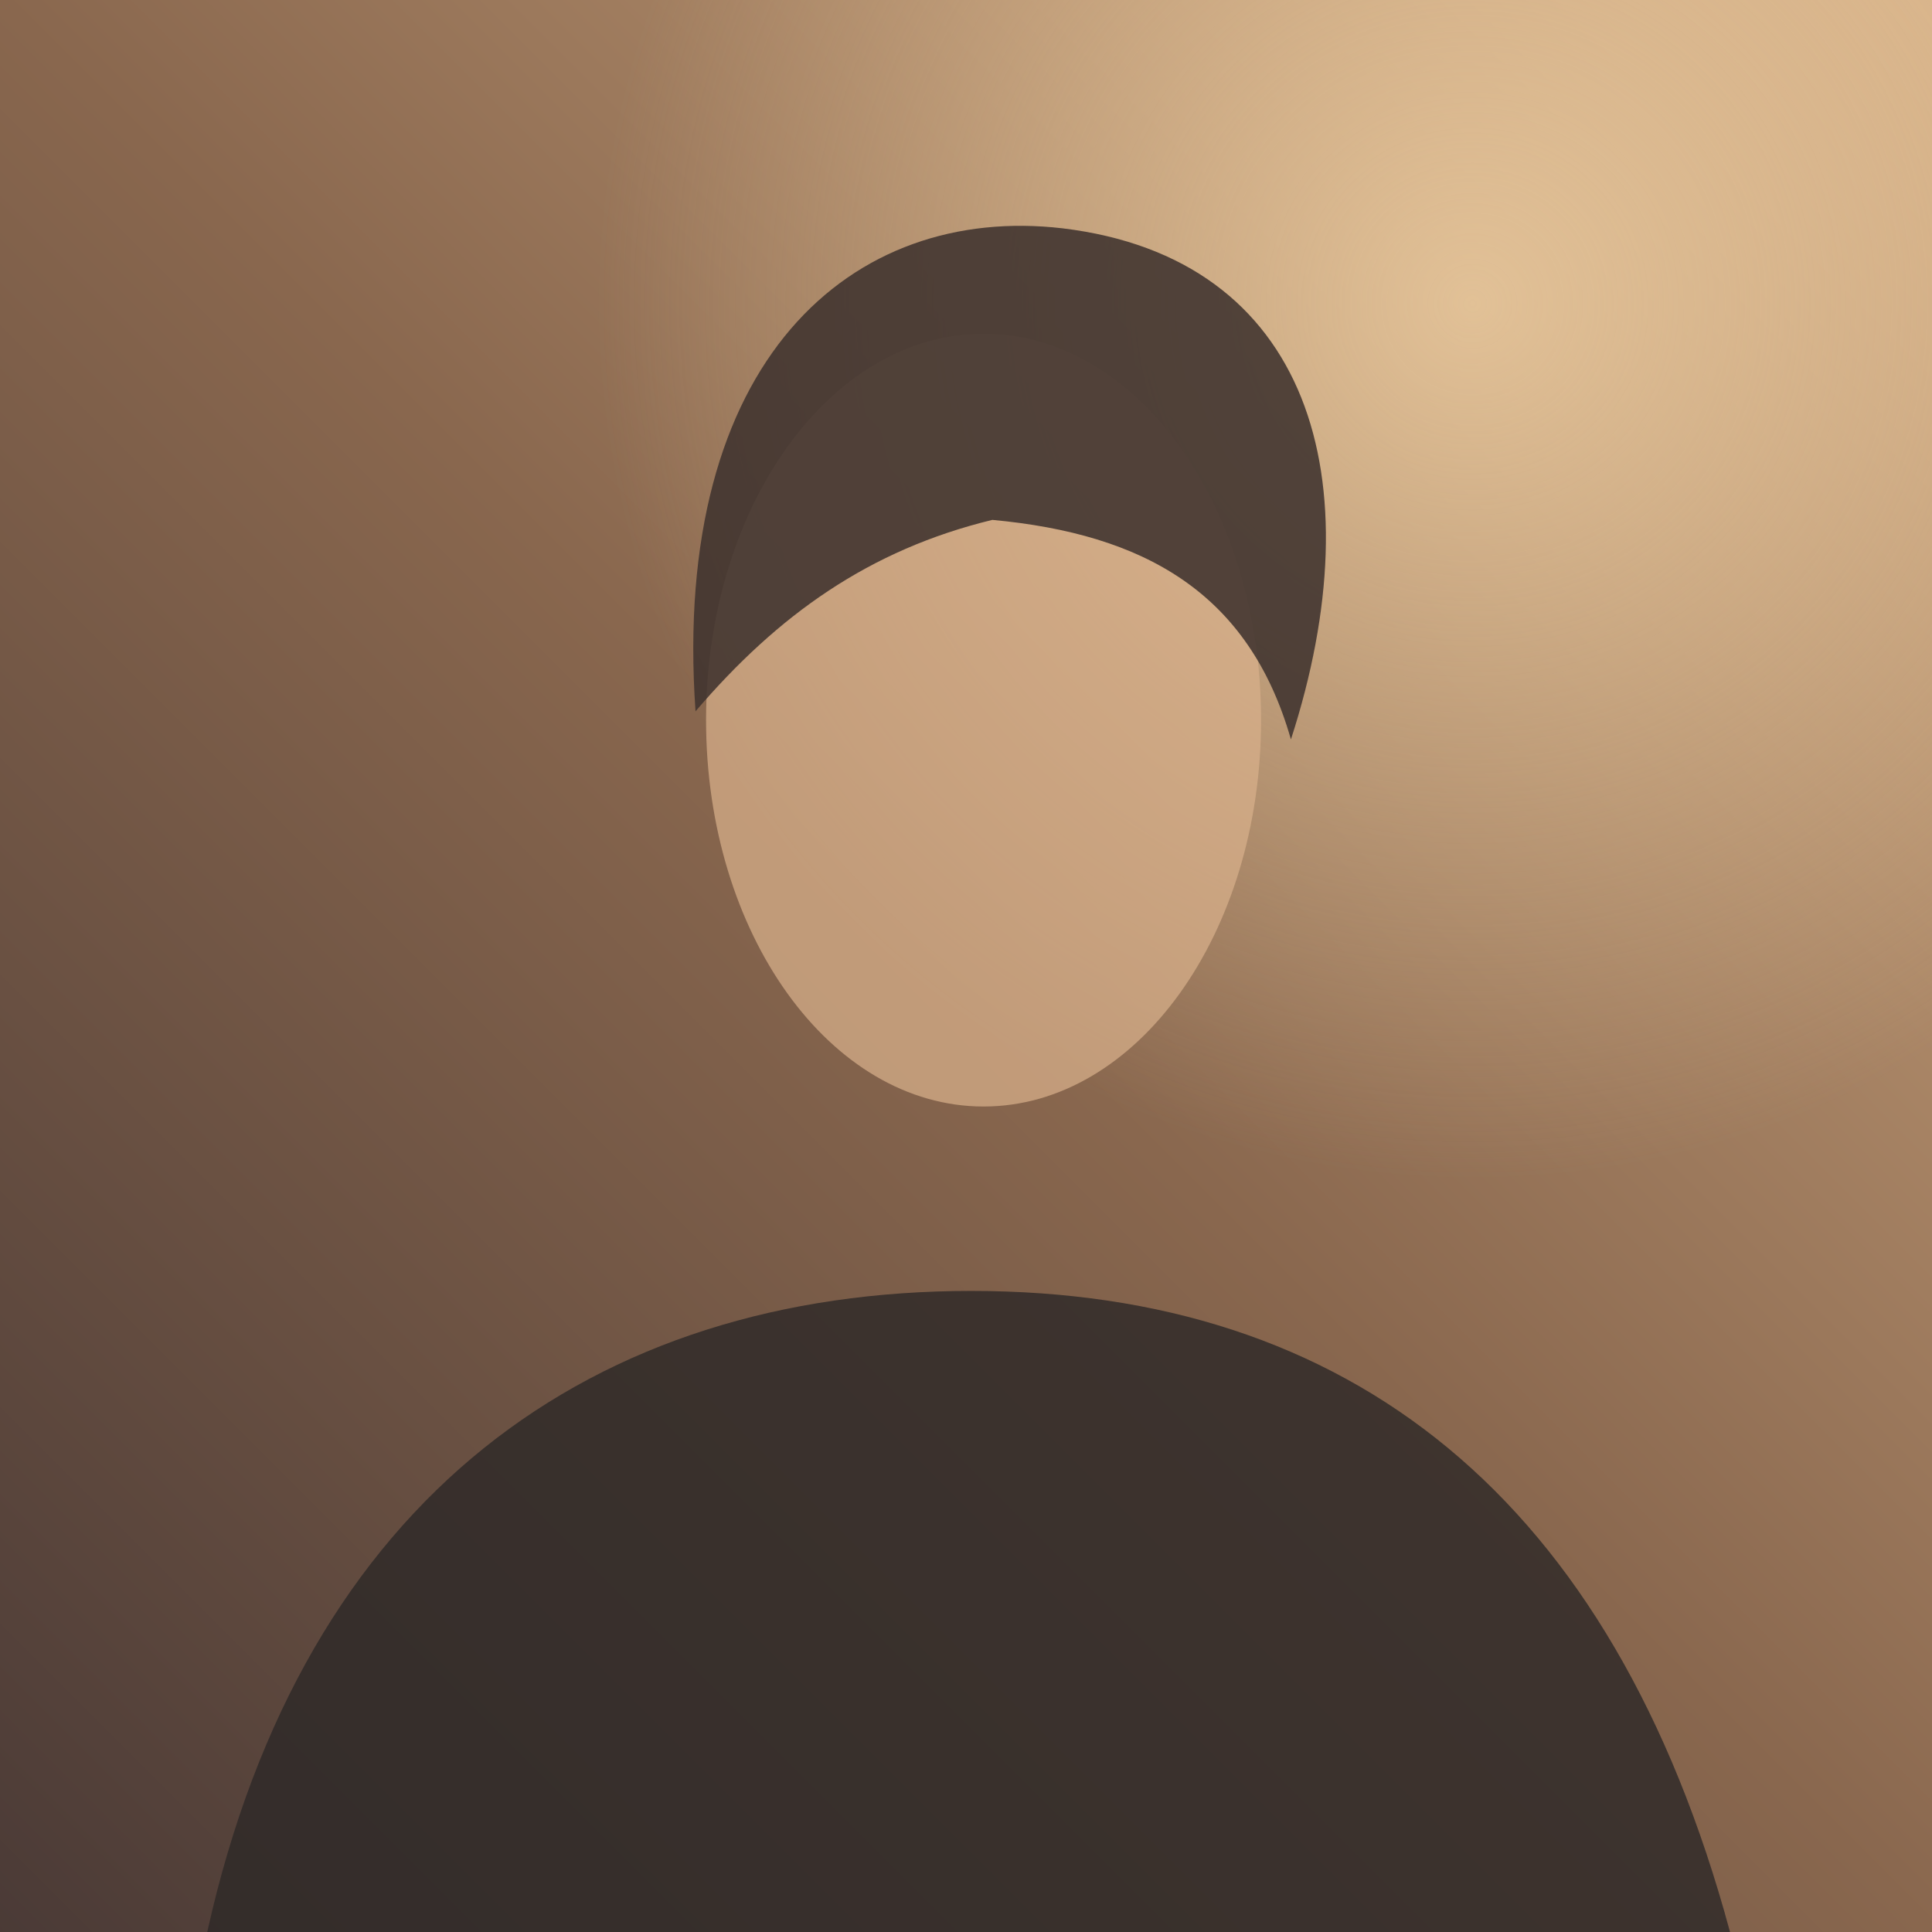
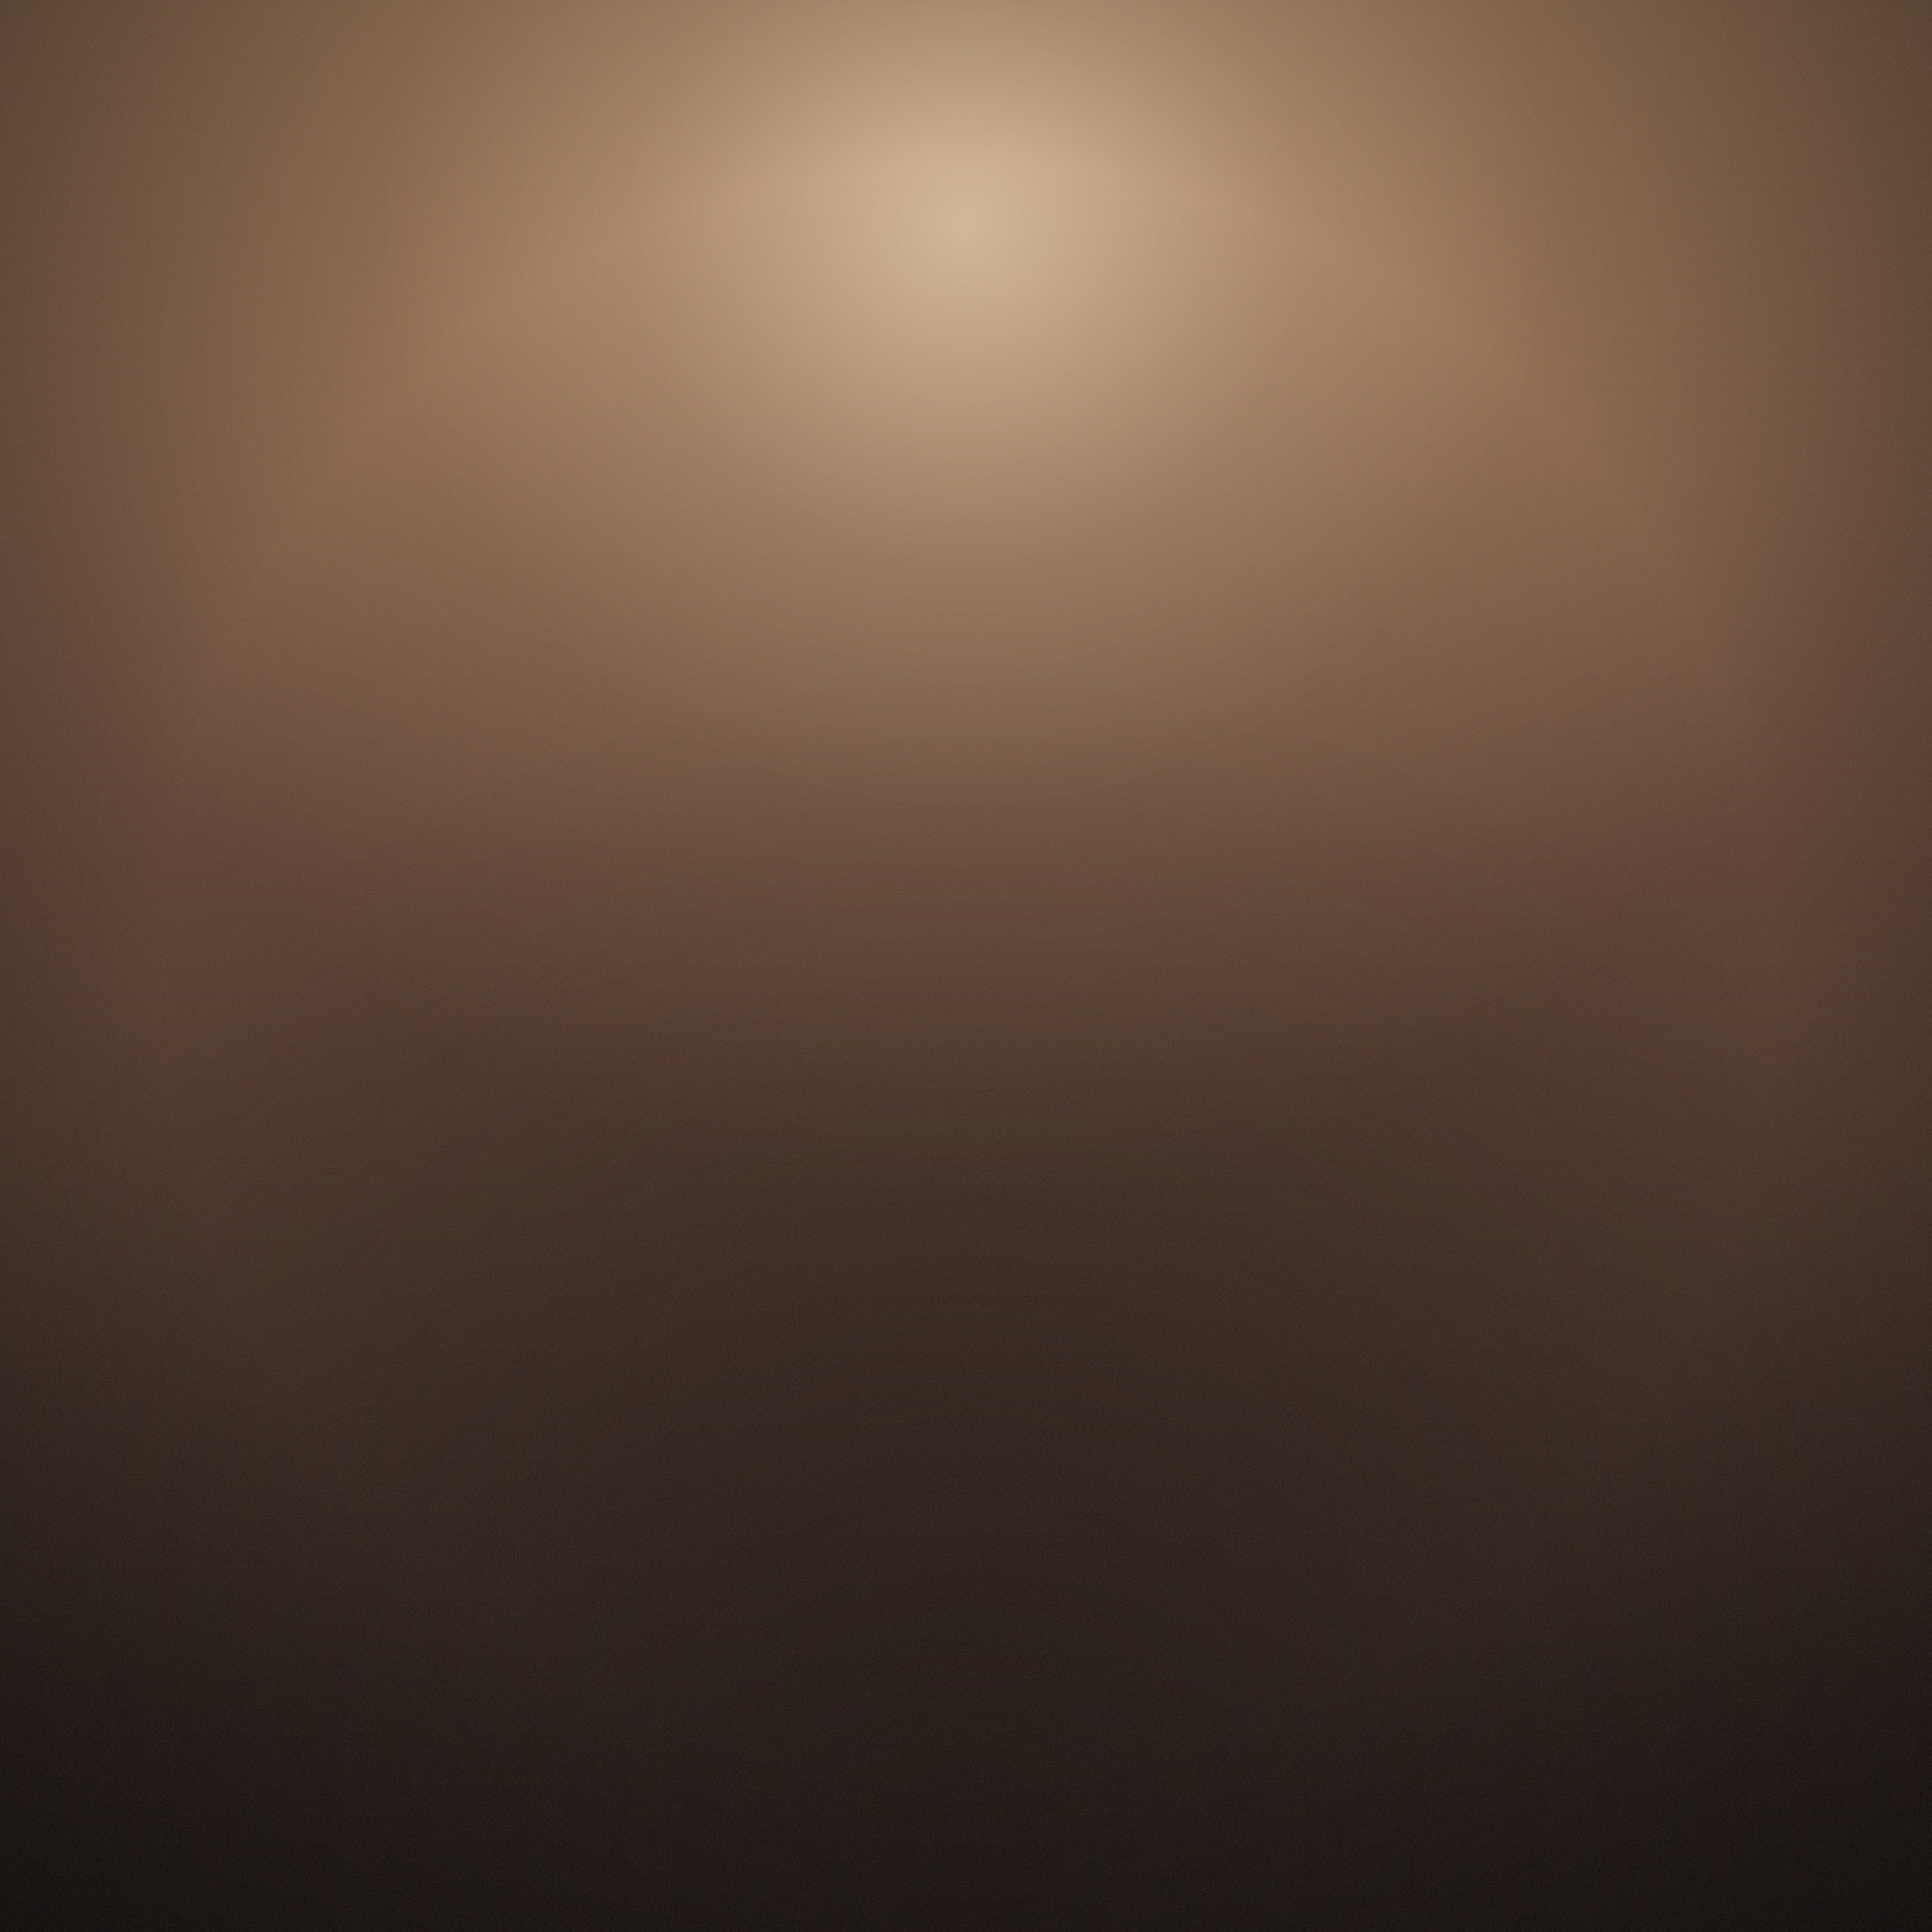
- <svg xmlns="http://www.w3.org/2000/svg" viewBox="0 0 1100 1100">
+ <svg xmlns="http://www.w3.org/2000/svg" viewBox="0 0 1100 1100" role="img" aria-labelledby="p3t p3d">
  <defs>
-     <linearGradient id="a" x1="0" y1="1" x2="1" y2="0">
-       <stop stop-color="#4a3a36" />
-       <stop offset=".5" stop-color="#89674e" />
-       <stop offset="1" stop-color="#d0aa82" />
+     <linearGradient id="p3a" x1="0.5" y1="1" x2="0.5" y2="0">
+       <stop offset="0" stop-color="#231b18" />
+       <stop offset="0.55" stop-color="#5e4234" />
+       <stop offset="1" stop-color="#a57b5b" />
    </linearGradient>
-     <radialGradient id="b" cx=".76" cy=".16" r=".45">
-       <stop stop-color="#f7d8aa" stop-opacity=".68" />
-       <stop offset="1" stop-color="#f7d8aa" stop-opacity="0" />
+     <radialGradient id="p3b" cx="0.5" cy="0.12" r="0.5">
+       <stop offset="0" stop-color="#f4dcb6" stop-opacity="0.55" />
+       <stop offset="0.35" stop-color="#e0b98e" stop-opacity="0.22" />
+       <stop offset="1" stop-color="#d9a878" stop-opacity="0" />
    </radialGradient>
+     <radialGradient id="p3c" cx="0.5" cy="0.95" r="0.6">
+       <stop offset="0" stop-color="#1b1411" stop-opacity="0.6" />
+       <stop offset="1" stop-color="#1b1411" stop-opacity="0" />
+     </radialGradient>
+     <radialGradient id="p3e" cx="0.5" cy="0.12" r=".3">
+       <stop offset="0" stop-color="#fff1d9" stop-opacity="0.2" />
+       <stop offset="1" stop-color="#fff1d9" stop-opacity="0" />
+     </radialGradient>
+     <radialGradient id="p3v" cx=".5" cy=".5" r=".75">
+       <stop offset="0.55" stop-color="#000" stop-opacity="0" />
+       <stop offset="1" stop-color="#000" stop-opacity="0.55" />
+     </radialGradient>
+     <filter id="p3g" x="0" y="0" width="100%" height="100%">
+       <feTurbulence type="fractalNoise" baseFrequency=".85" numOctaves="2" stitchTiles="stitch" />
+       <feColorMatrix values="0 0 0 0 .5 0 0 0 0 .5 0 0 0 0 .5 0 0 0 1.4 -.35" />
+     </filter>
  </defs>
-   <rect width="1100" height="1100" fill="url(#a)" />
-   <rect width="1100" height="1100" fill="url(#b)" />
-   <path d="M118 1100c55-248 220-365 435-365s365 117 432 365" fill="#2e2928" fill-opacity=".82" />
-   <ellipse cx="560" cy="410" rx="158" ry="220" fill="#d8b18b" fill-opacity=".72" />
-   <path d="M396 405C382 205 485 116 605 130c141 17 178 143 130 291-24-84-84-117-170-125-70 17-122 54-169 109z" fill="#40332f" fill-opacity=".88" />
+   <rect width="1100" height="1100" fill="url(#p3a)" />
+   <rect width="1100" height="1100" fill="url(#p3c)" />
+   <rect width="1100" height="1100" fill="url(#p3b)" />
+   <rect width="1100" height="1100" fill="url(#p3e)" />
+   <rect width="1100" height="1100" fill="url(#p3v)" />
+   <rect width="1100" height="1100" filter="url(#p3g)" opacity=".08" />
</svg>
